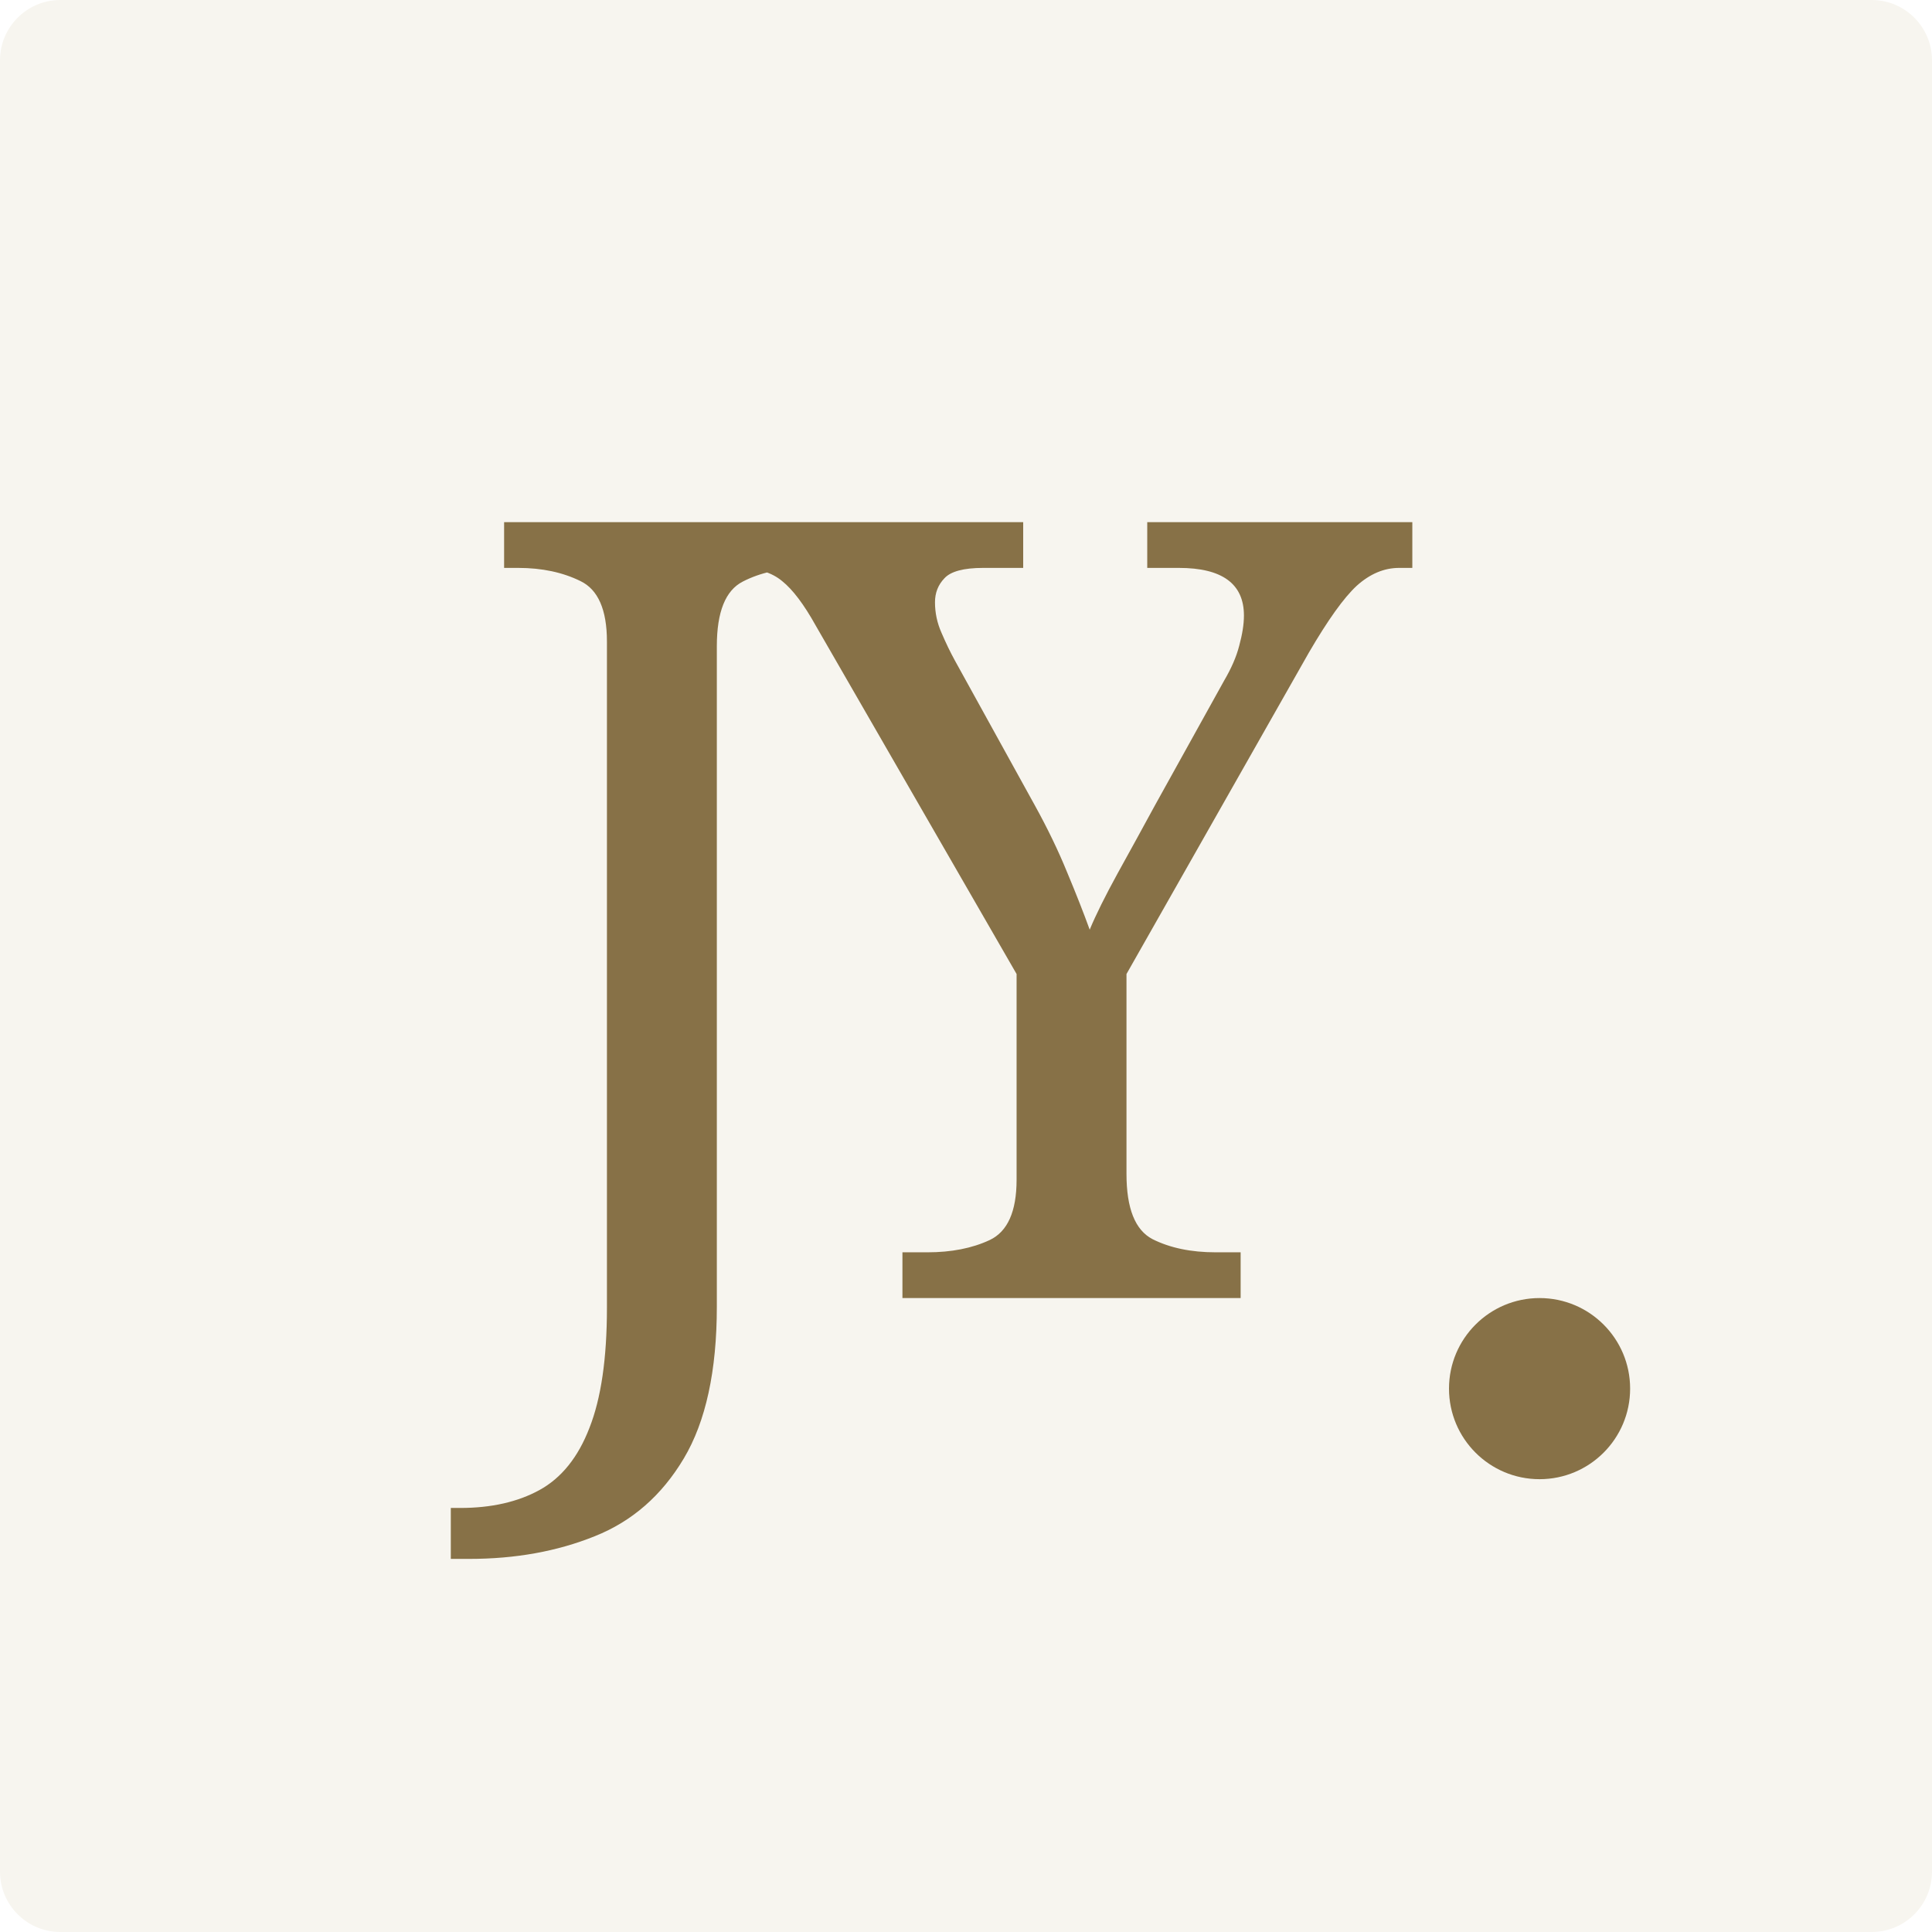
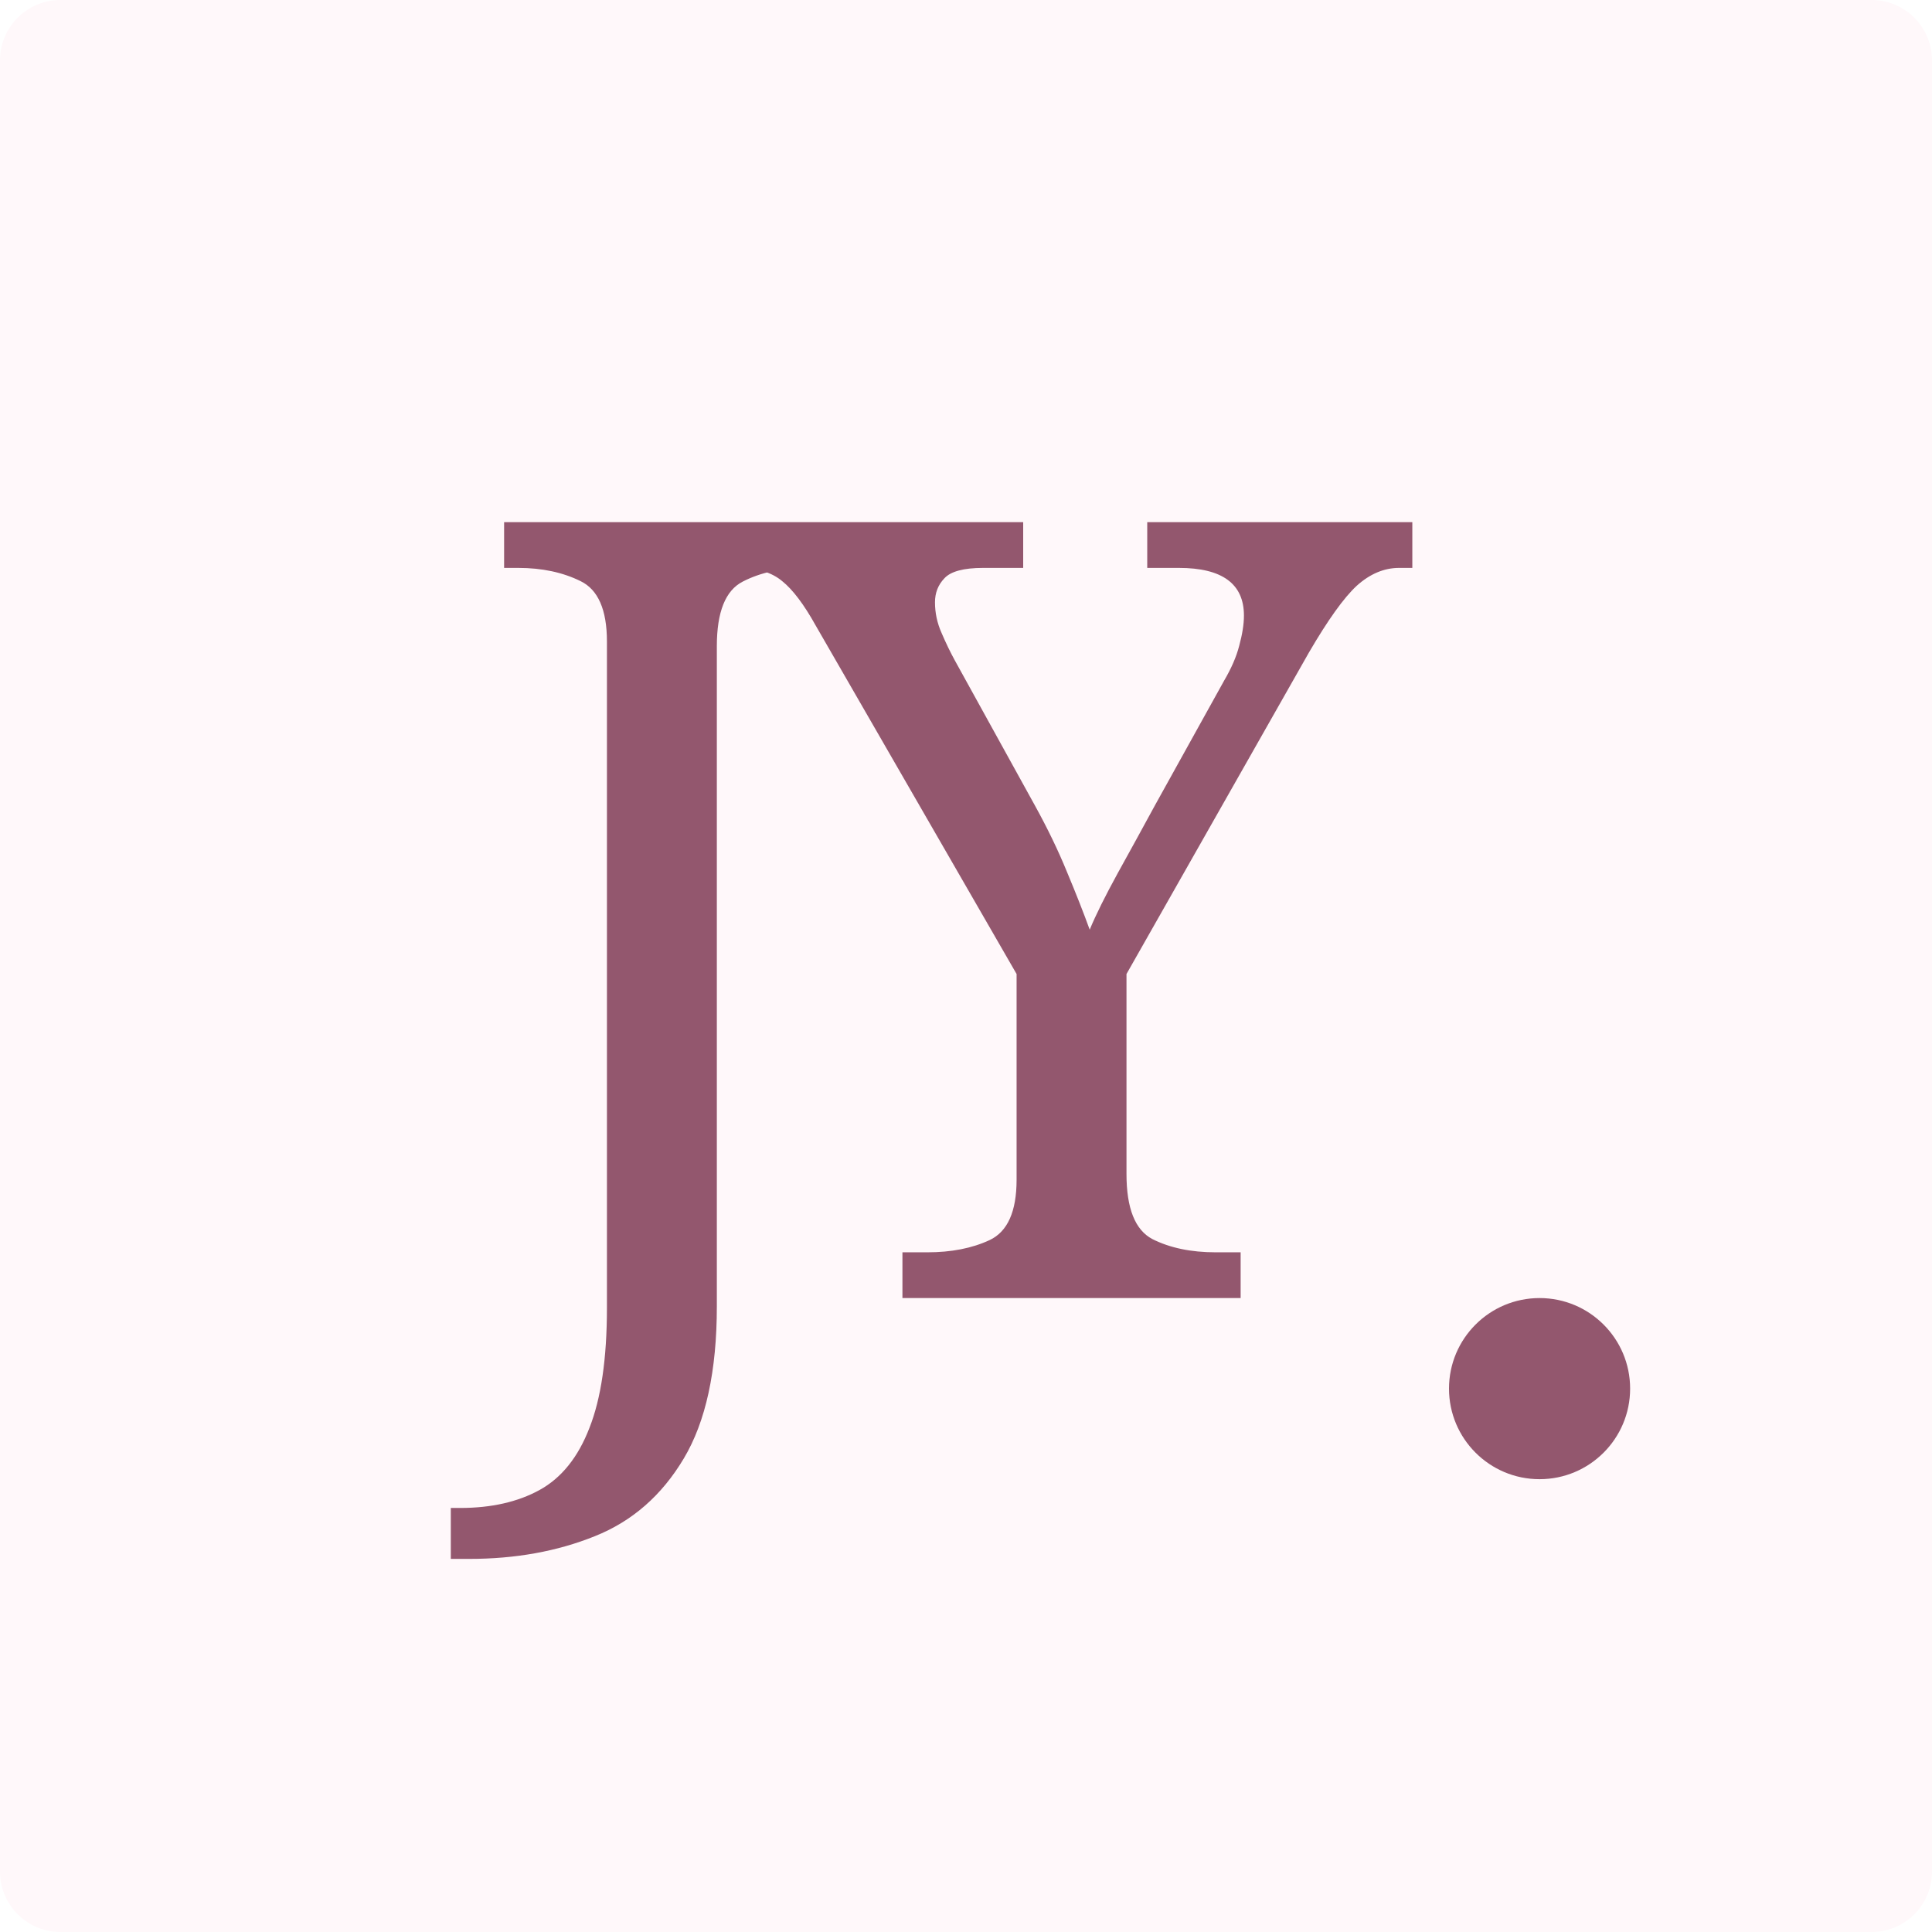
<svg xmlns="http://www.w3.org/2000/svg" viewBox="0 0 64 64">
-   <rect width="64" height="64" rx="2" fill="#f7f5ef" />
-   <text x="31" y="43" text-anchor="middle" font-family="Georgia,serif" font-size="36" fill="#877147" letter-spacing="-4">
+   <rect width="64" height="64" rx="2" fill="#fff8fa" />
+   <text x="31" y="43" text-anchor="middle" font-family="Georgia,serif" font-size="36" fill="#93576e" letter-spacing="-4">
    JY
  </text>
-   <circle cx="51" cy="46" r="3" fill="#877147" />
+   <circle cx="51" cy="46" r="3" fill="#93576e" />
</svg>
